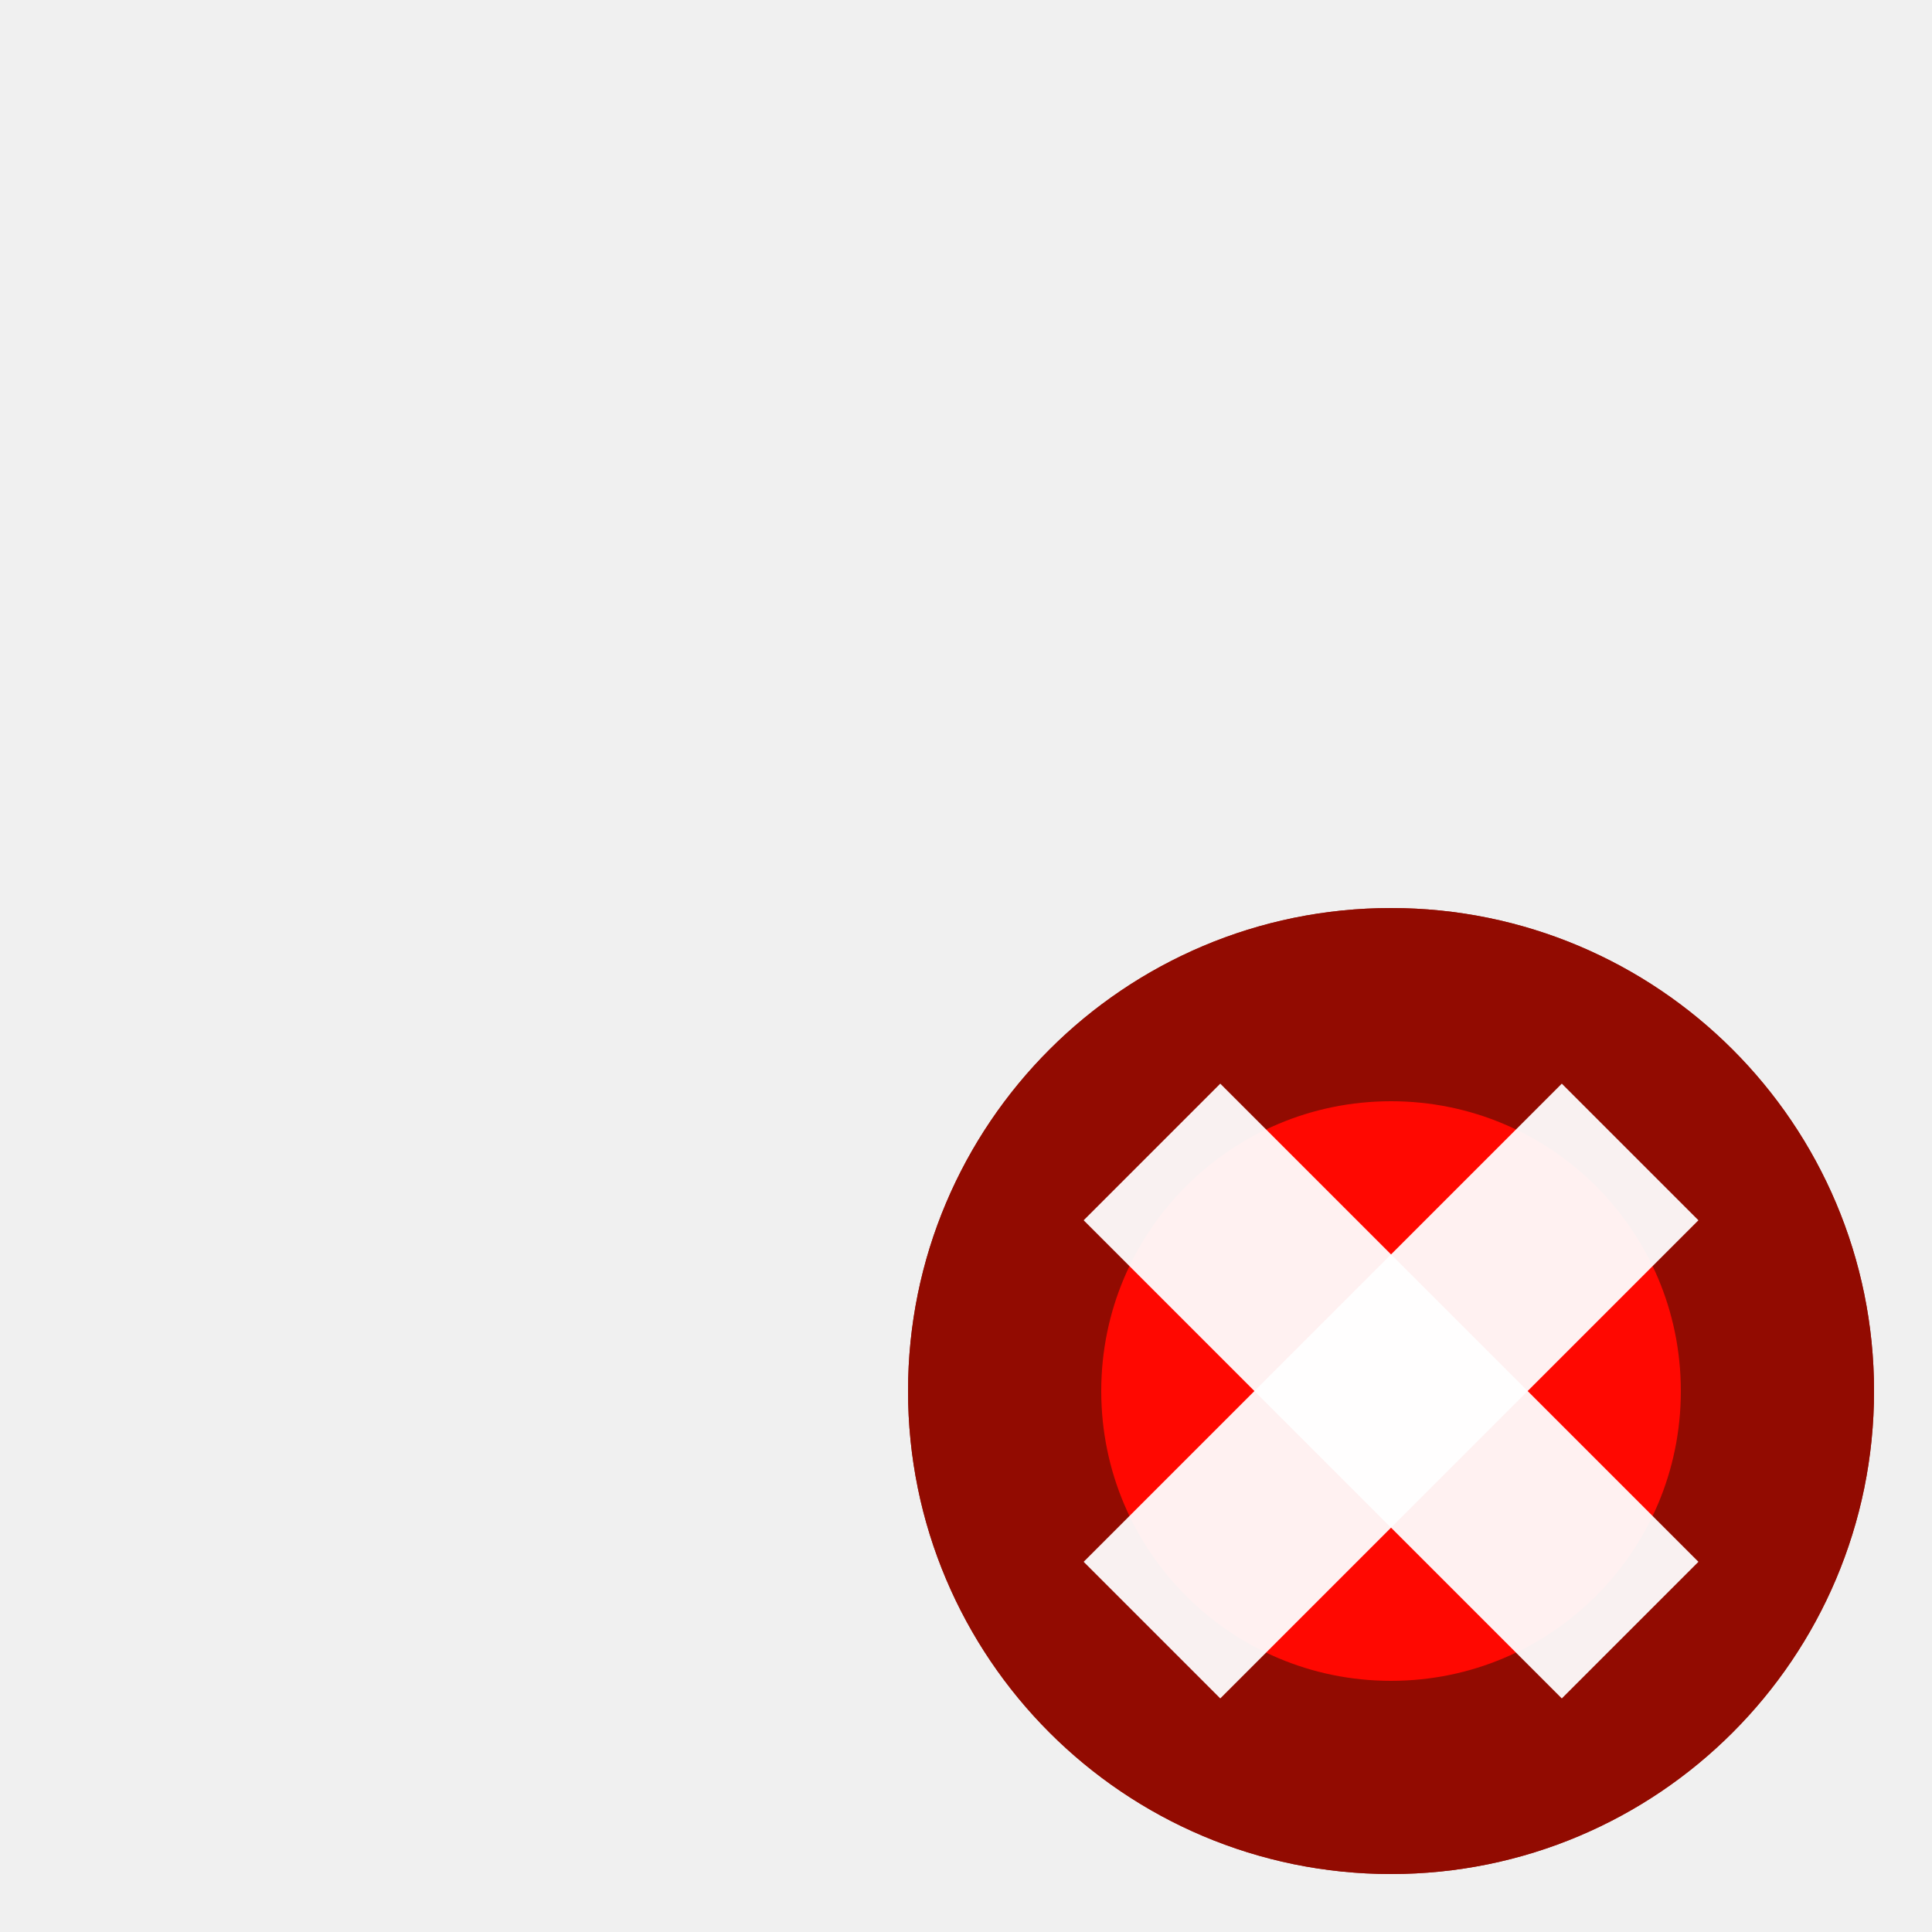
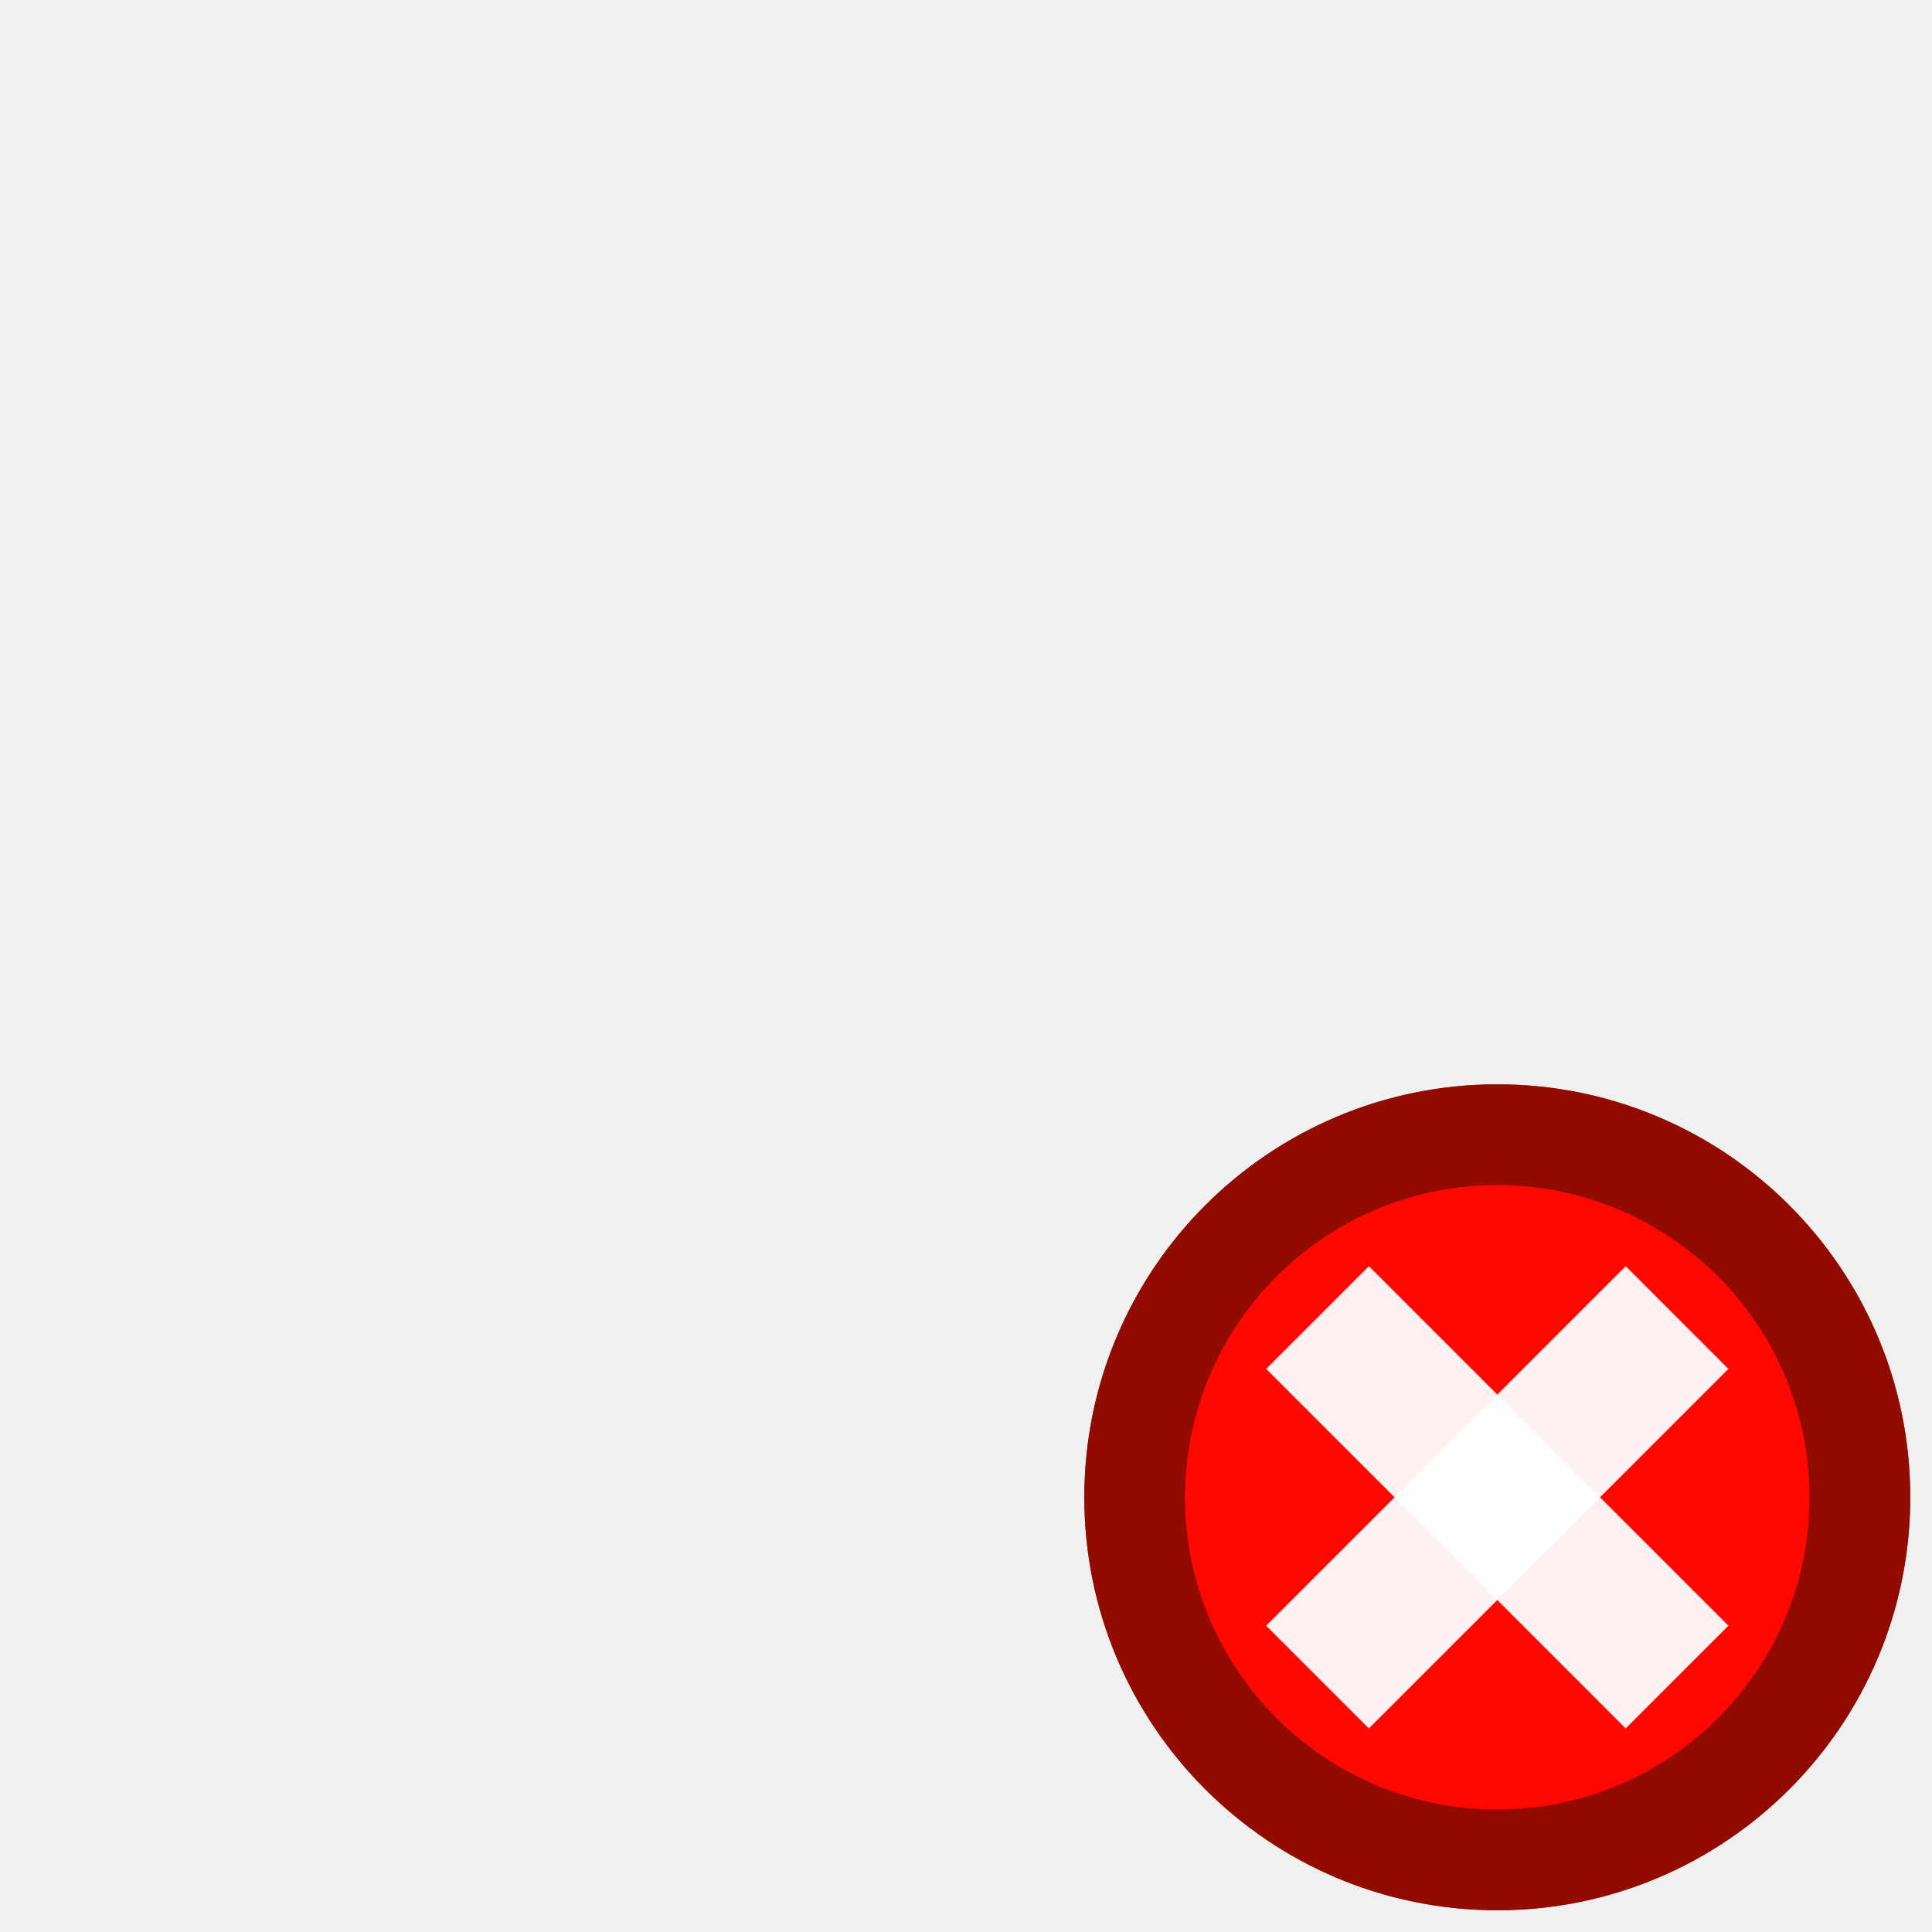
- <svg xmlns="http://www.w3.org/2000/svg" height="100" viewBox="0 0 100 100" width="100">
-   <g fill-rule="evenodd">
-     <circle cx="72" cy="72" fill="#ff0700" opacity=".94" r="20" stroke="#920b00" stroke-linejoin="round" stroke-width="10" />
-     <g fill="#fff" transform="matrix(.7071068 -.7071068 .7071068 .7071068 -29.82338 72)">
-       <path d="m67 54.5h10v35h-10z" opacity=".94" />
-       <path d="m67-89.5h10v35h-10z" opacity=".94" transform="rotate(90)" />
+ <svg xmlns="http://www.w3.org/2000/svg" xmlns:xlink="http://www.w3.org/1999/xlink" height="100" viewBox="0 0 100 100" width="100">
+   <defs>
+     <g id="src">
+       <g fill-rule="evenodd">
+         <circle cx="50" cy="50" fill="#ff0700" opacity=".94" r="41.707" stroke="#920b00" stroke-linejoin="round" stroke-width="11.585" />
+         <g fill="#fff" transform="matrix(1.181451 -1.181451 1.181451 1.181451 -120.1289 50)">
+           <path d="m67 54.5h10v35h-10z" opacity=".94" />
+           <path d="m67-89.5h10v35h-10z" opacity=".94" transform="rotate(90)" />
+         </g>
+       </g>
    </g>
-   </g>
-   <g fill-rule="evenodd">
-     <circle cx="72" cy="72" fill="#ff0700" opacity=".94" r="20" stroke="#920b00" stroke-linejoin="round" stroke-width="10" />
-     <g fill="#fff" transform="matrix(.7071068 -.7071068 .7071068 .7071068 -29.82338 72)">
-       <path d="m67 54.5h10v35h-10z" opacity=".94" />
-       <path d="m67-89.5h10v35h-10z" opacity=".94" transform="rotate(90)" />
+   </defs>
+   <use transform="scale(0.45)" x="122.222" y="122.222" xlink:href="#src" />
+   <defs>
+     <g id="src">
+       <g fill-rule="evenodd">
+         <circle cx="50" cy="50" fill="#ff0700" opacity=".94" r="41.707" stroke="#920b00" stroke-linejoin="round" stroke-width="11.585" />
+         <g fill="#fff" transform="matrix(1.181451 -1.181451 1.181451 1.181451 -120.1289 50)">
+           <path d="m67 54.5h10v35h-10z" opacity=".94" />
+           <path d="m67-89.5h10v35h-10z" opacity=".94" transform="rotate(90)" />
+         </g>
+       </g>
    </g>
-   </g>
+   </defs>
+   <use transform="scale(0.45)" x="122.222" y="122.222" xlink:href="#src" />
</svg>
